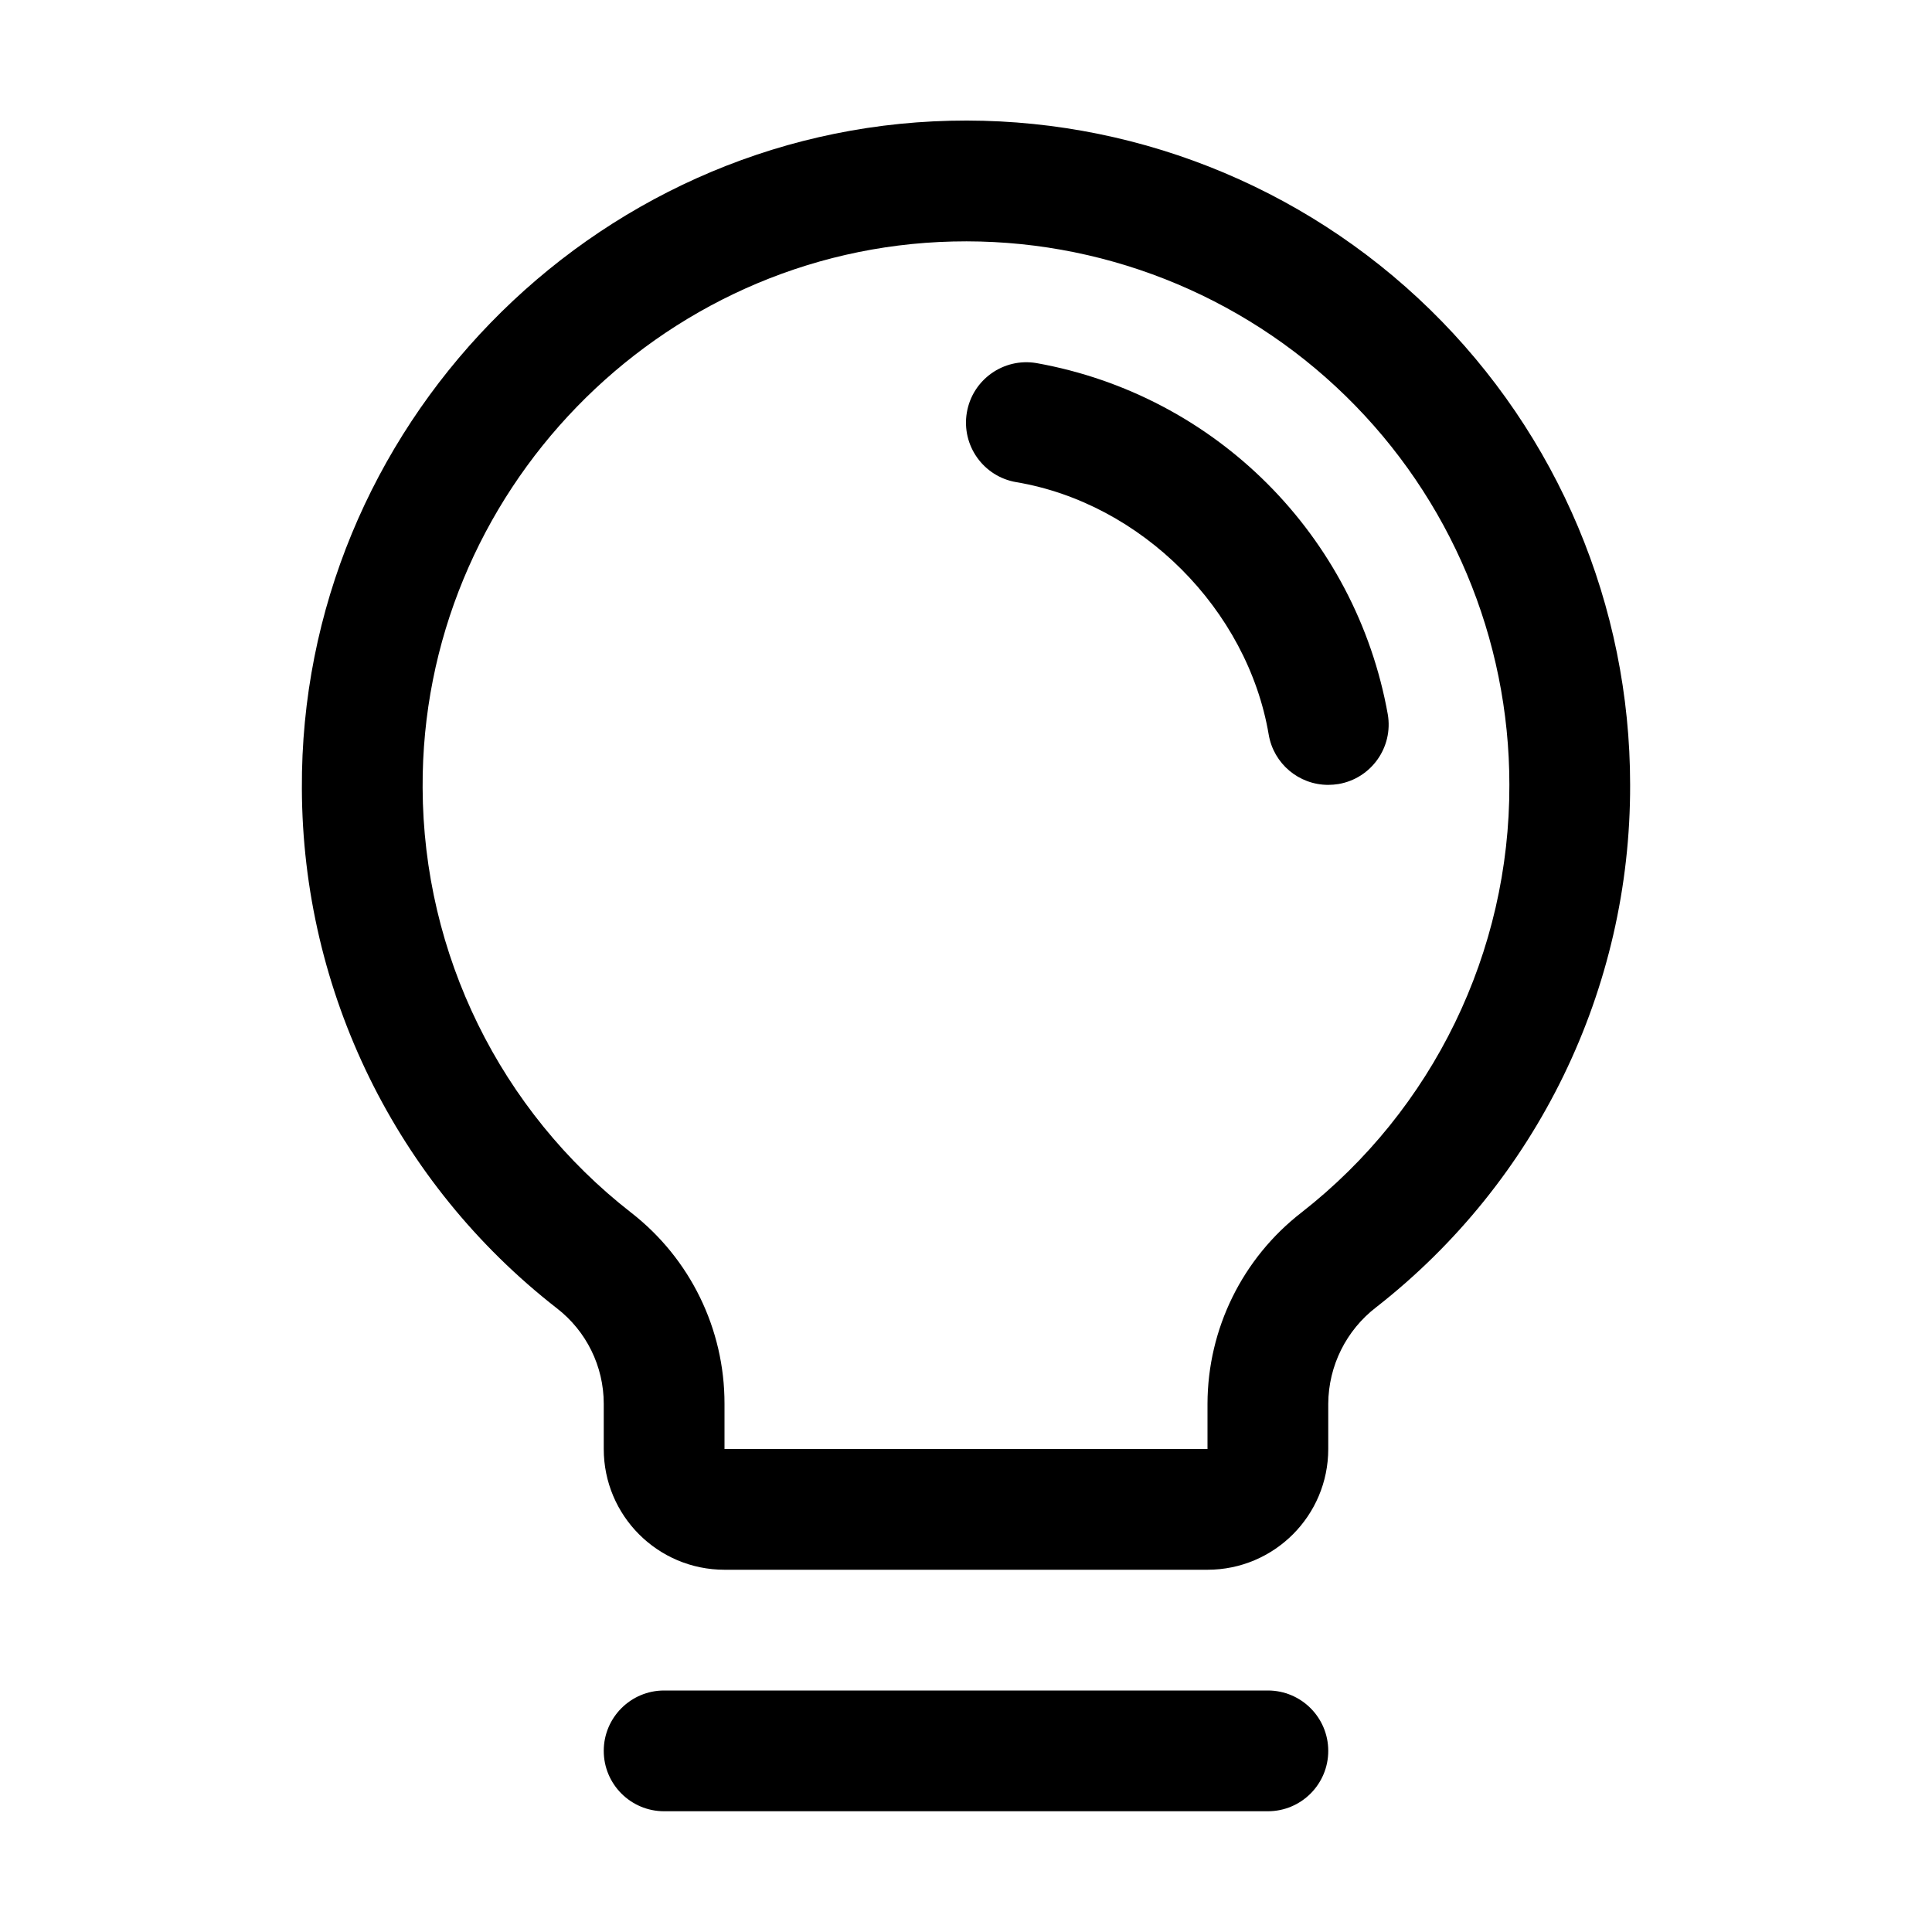
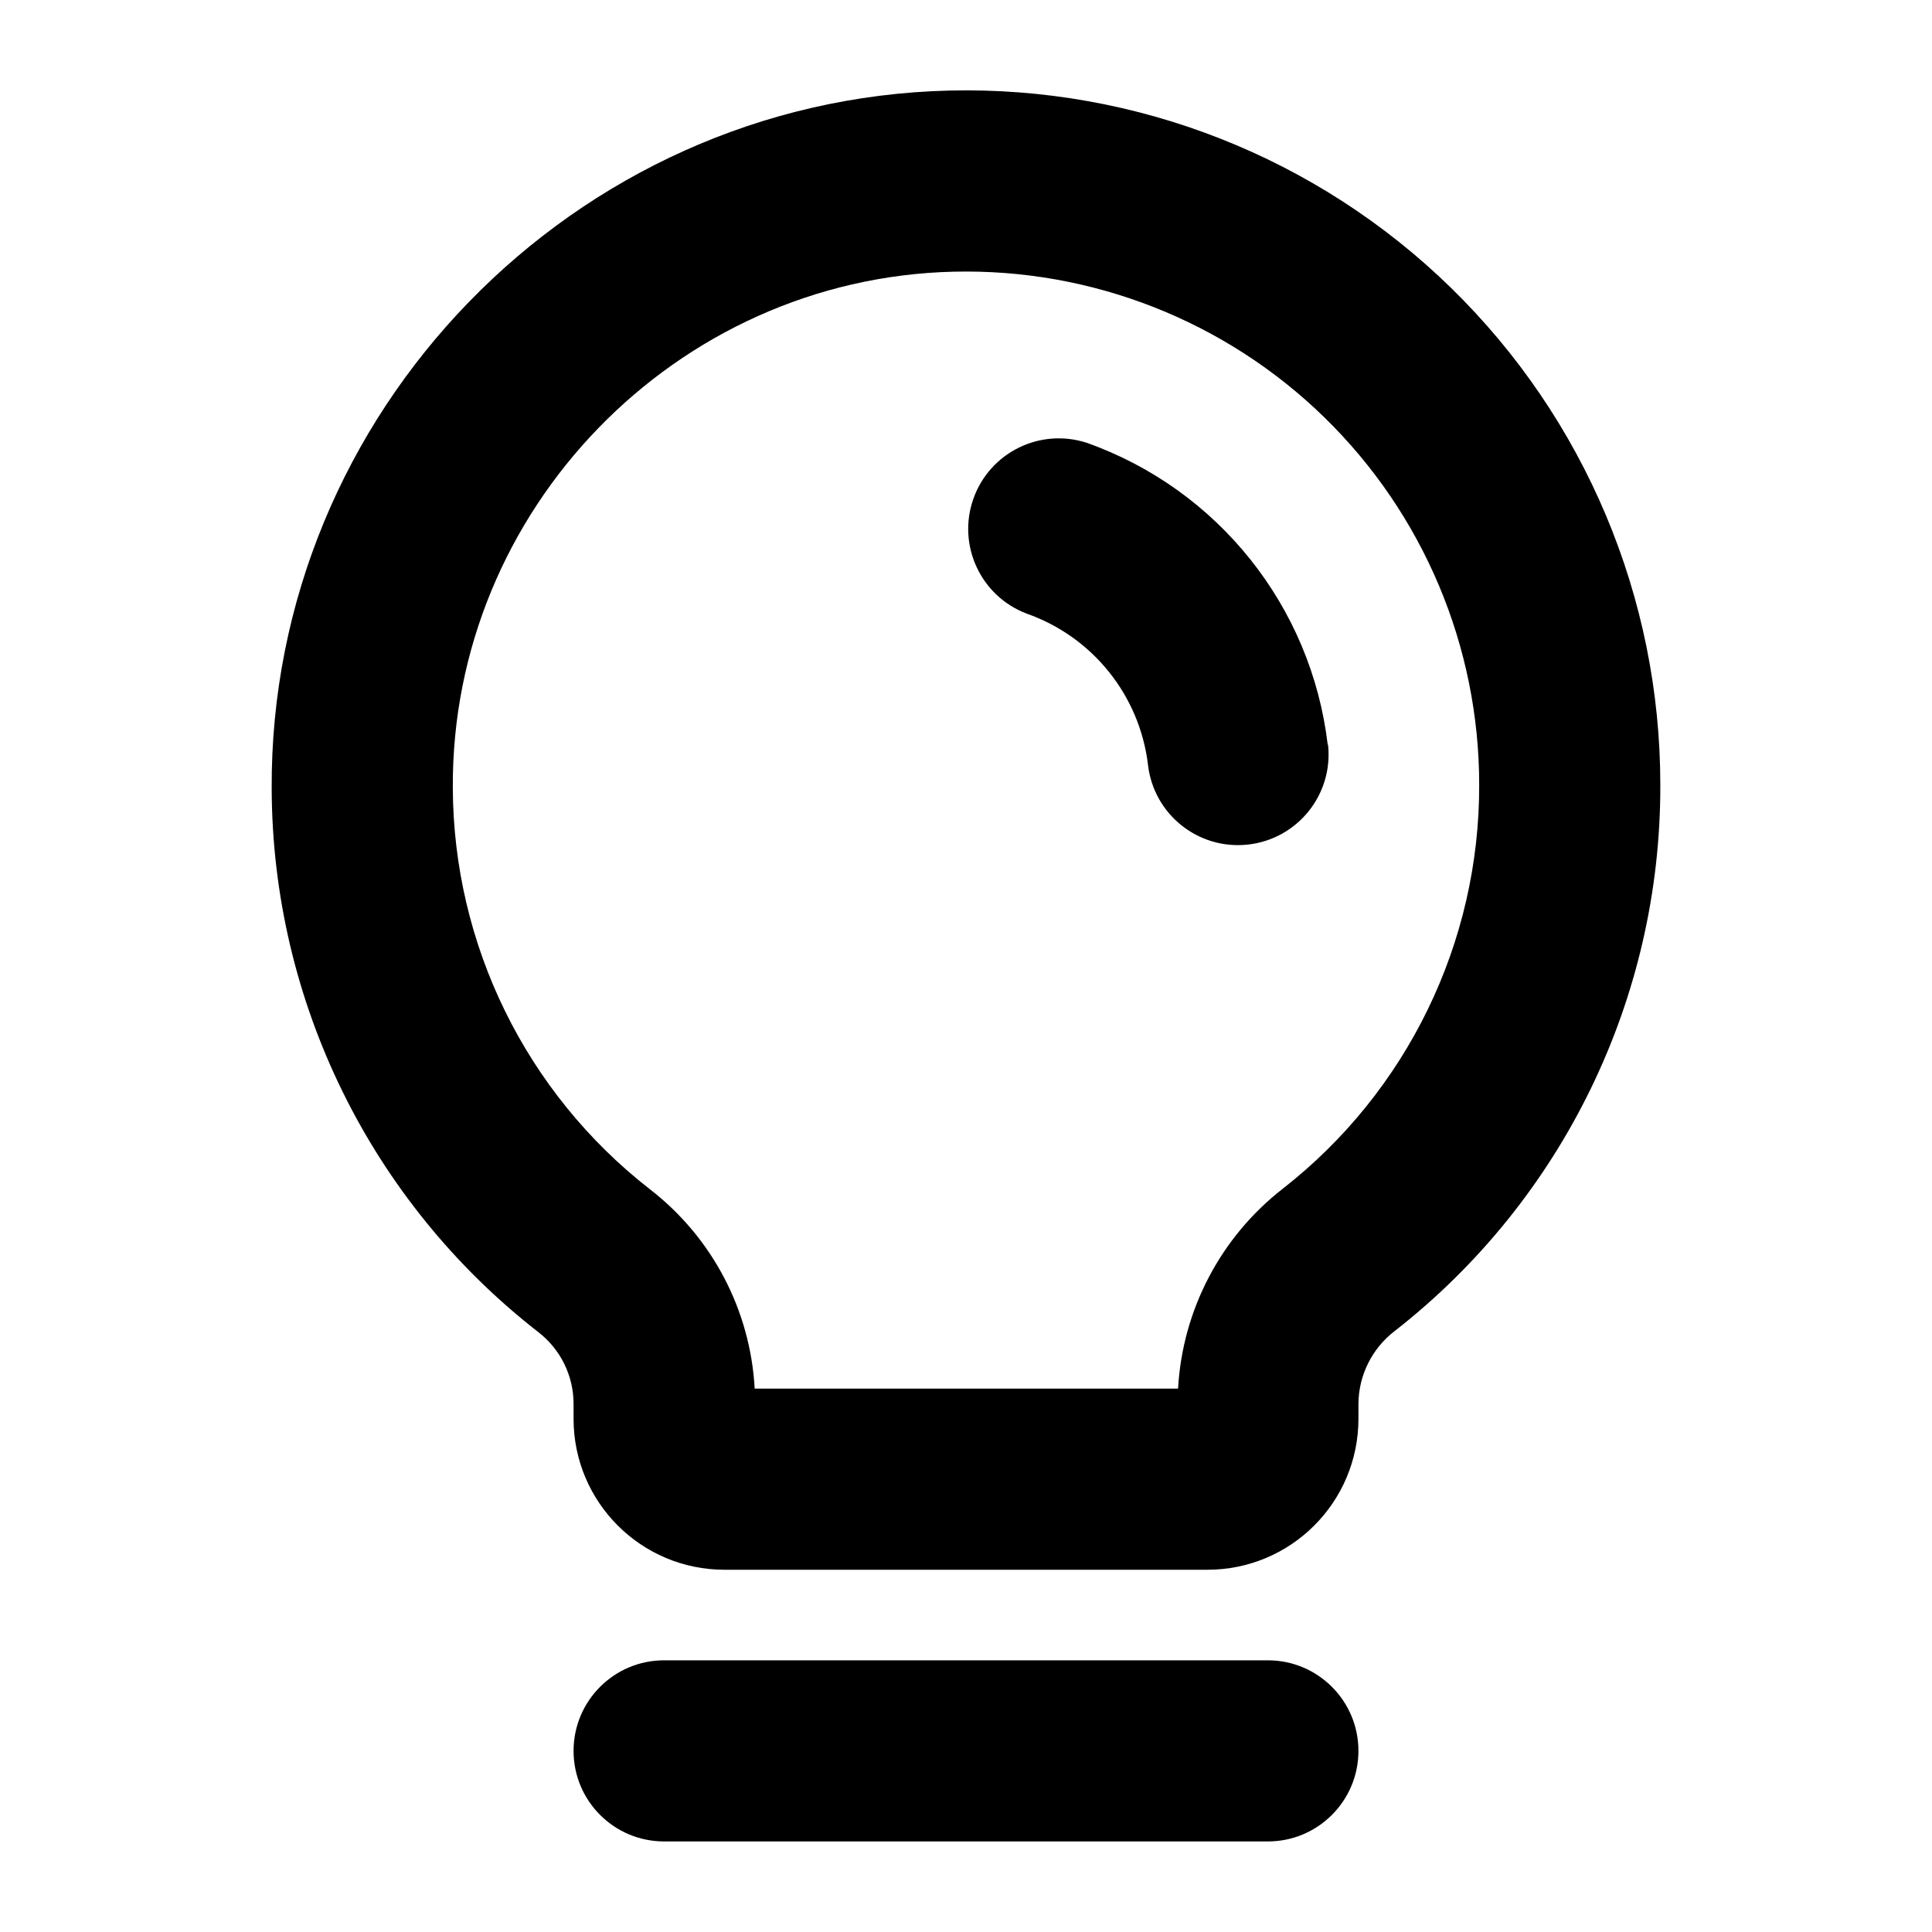
<svg xmlns="http://www.w3.org/2000/svg" viewBox="0 0 256 256" fill="currentColor">
-   <path d="M176,232a8,8,0,0,1-8,8H88a8,8,0,0,1,0-16h80A8,8,0,0,1,176,232Zm40-128a87.55,87.55,0,0,1-33.64,69.21A16.24,16.24,0,0,0,176,186v6a16,16,0,0,1-16,16H96a16,16,0,0,1-16-16v-6a16,16,0,0,0-6.23-12.66A87.59,87.59,0,0,1,40,104.49C39.74,56.83,78.26,17.14,125.88,16A88,88,0,0,1,216,104Zm-16,0a72,72,0,0,0-73.74-72c-39,.92-70.47,33.39-70.26,72.39a71.65,71.65,0,0,0,27.64,56.3A32,32,0,0,1,96,186v6h64v-6a32.15,32.15,0,0,1,12.47-25.35A71.65,71.65,0,0,0,200,104Zm-16.11-9.34a57.6,57.6,0,0,0-46.56-46.55,8,8,0,0,0-2.66,15.78c16.57,2.79,30.63,16.85,33.44,33.45A8,8,0,0,0,176,104a9,9,0,0,0,1.35-.11A8,8,0,0,0,183.89,94.66Z" />
+   <path d="M180,232a12,12,0,0,1-12,12H88a12,12,0,0,1,0-24h80A12,12,0,0,1,180,232Zm40-128a91.51,91.51,0,0,1-35.17,72.35A12.26,12.26,0,0,0,180,186v2a20,20,0,0,1-20,20H96a20,20,0,0,1-20-20v-2a12,12,0,0,0-4.7-9.51A91.57,91.57,0,0,1,36,104.52C35.73,54.69,76,13.2,125.79,12A92,92,0,0,1,220,104Zm-24,0a68,68,0,0,0-69.65-68C89.56,36.88,59.8,67.55,60,104.38a67.71,67.71,0,0,0,26.1,53.19A35.87,35.87,0,0,1,100,184h56.1A36.13,36.13,0,0,1,170,157.49,67.68,67.68,0,0,0,196,104Zm-20.07-5.32a48.5,48.5,0,0,0-31.91-40,12,12,0,0,0-8,22.62,24.31,24.31,0,0,1,16.09,20,12,12,0,0,0,23.86-2.64Z" />
</svg>
